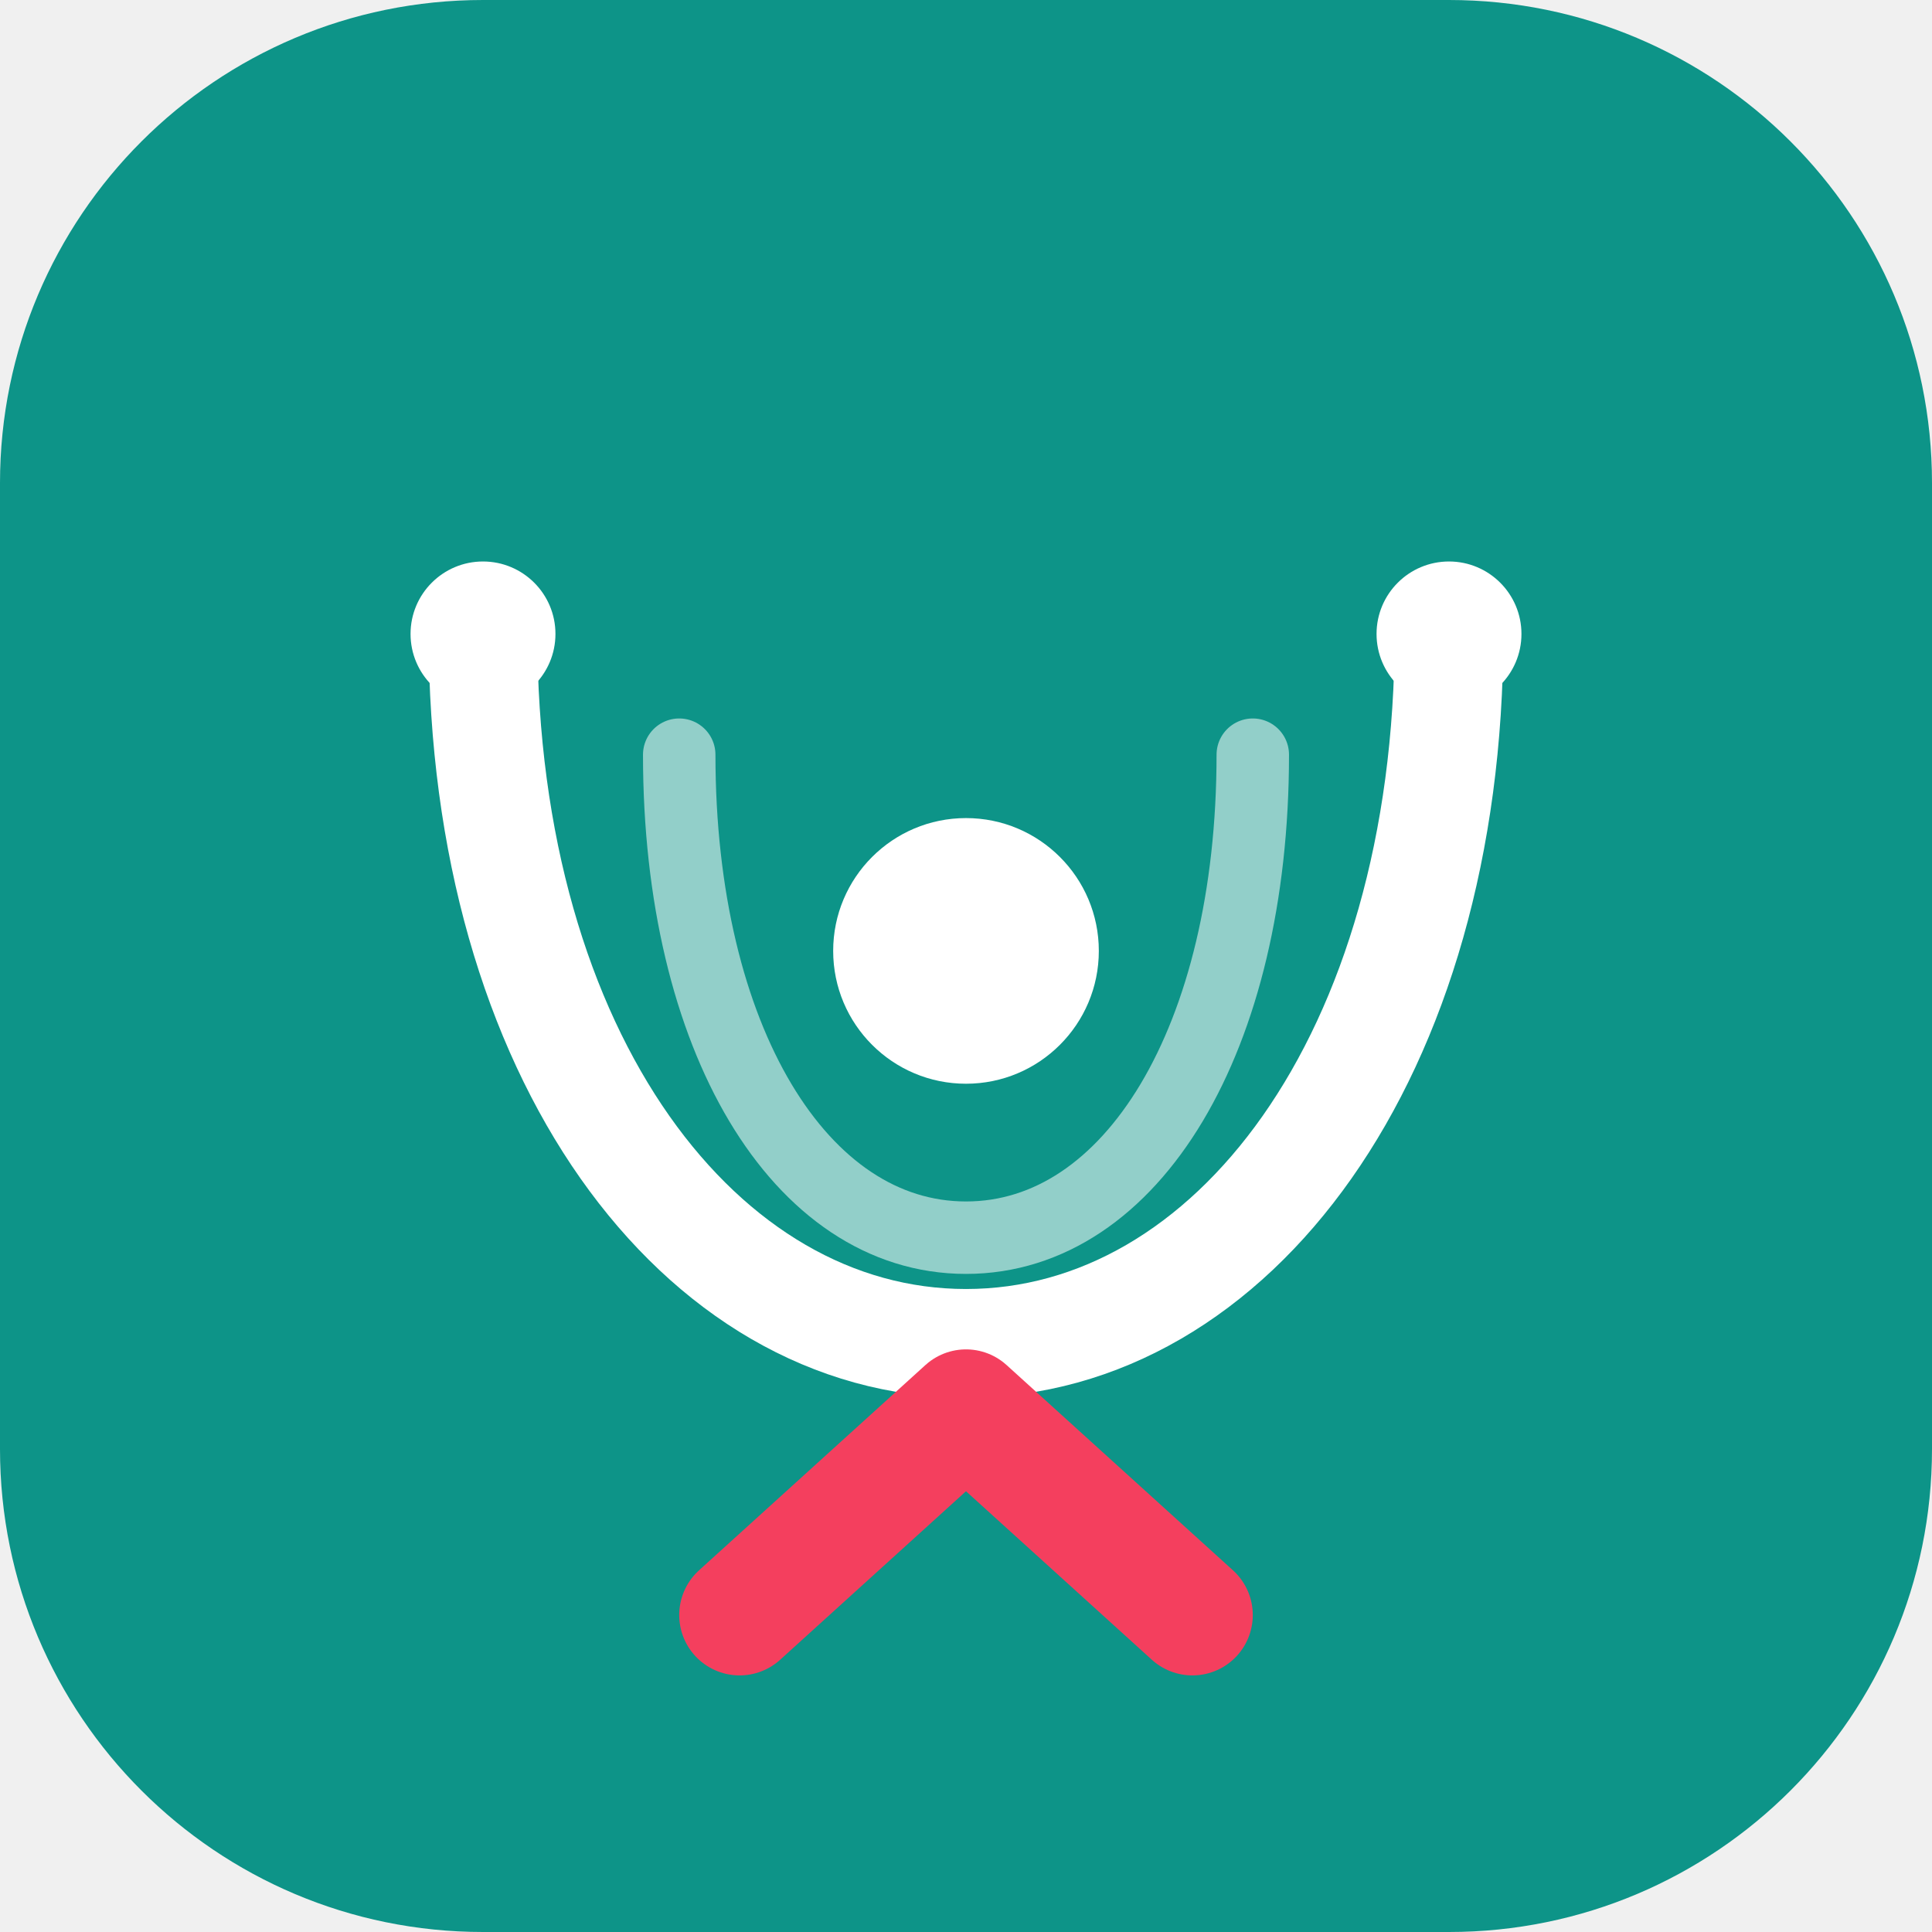
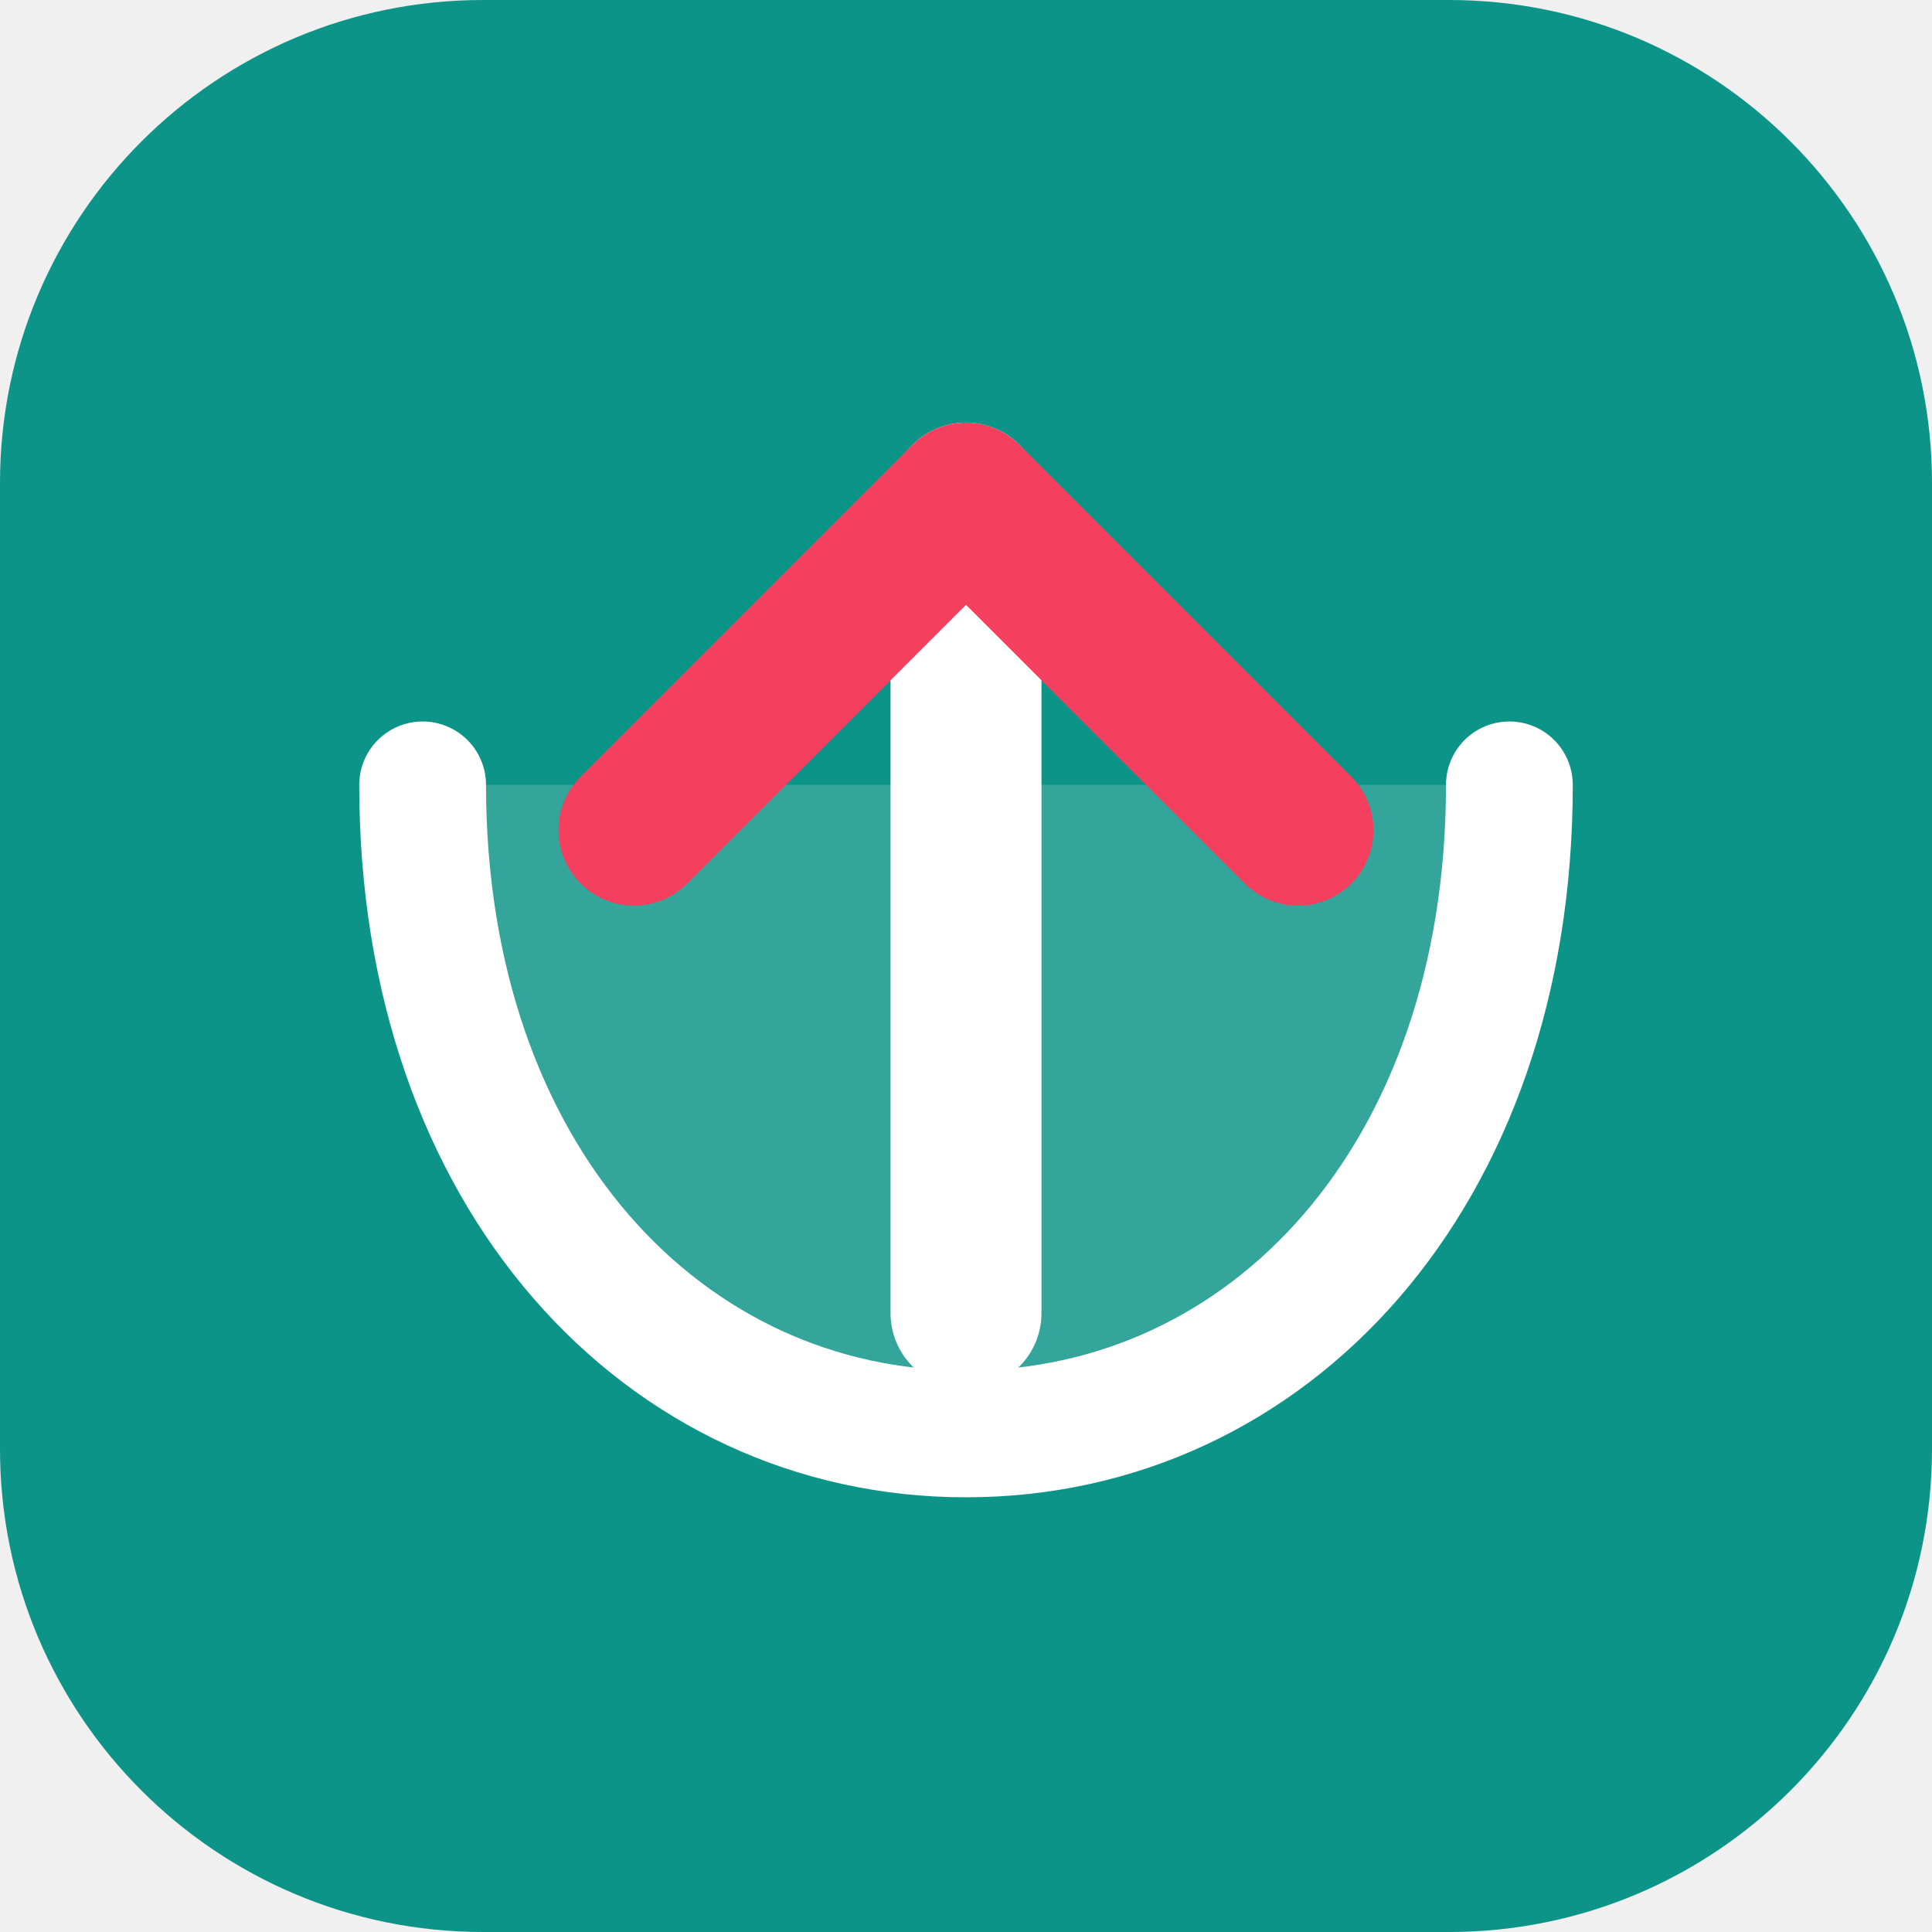
<svg xmlns="http://www.w3.org/2000/svg" viewBox="0 0 64 64" width="64" height="64">
  <rect width="64" height="64" rx="16" fill="#0D9488" />
  <g fill="none" stroke="#FFFFFF" stroke-linecap="round" stroke-linejoin="round">
-     <path d="M16 21c0 14 7.2 23.5 16 23.5S48 35 48 21" stroke-width="3.6" />
-     <path d="M22.5 25c0 9.4 4 16 9.5 16s9.5-6.6 9.5-16" stroke-width="2.4" opacity="0.55" />
+     <path d="M14 26c0 13 8 21.5 18 21.5S50 39 50 26" stroke-width="4.2" fill="#FFFFFF" fill-opacity="0.16" />
+     <path d="M32 43.5V16.5" stroke-width="5" />
+     <path d="M21 27.5L32 16.5l11 11" stroke-width="5" stroke="#F43F5E" />
  </g>
-   <circle cx="16" cy="21" r="2.4" fill="#FFFFFF" />
-   <circle cx="48" cy="21" r="2.4" fill="#FFFFFF" />
-   <circle cx="32" cy="31.5" r="4.4" fill="#FFFFFF" />
-   <path d="M24.5 53.5l7.5-6.8l7.5 6.8" fill="none" stroke="#F43F5E" stroke-width="4" stroke-linecap="round" stroke-linejoin="round" />
</svg>
